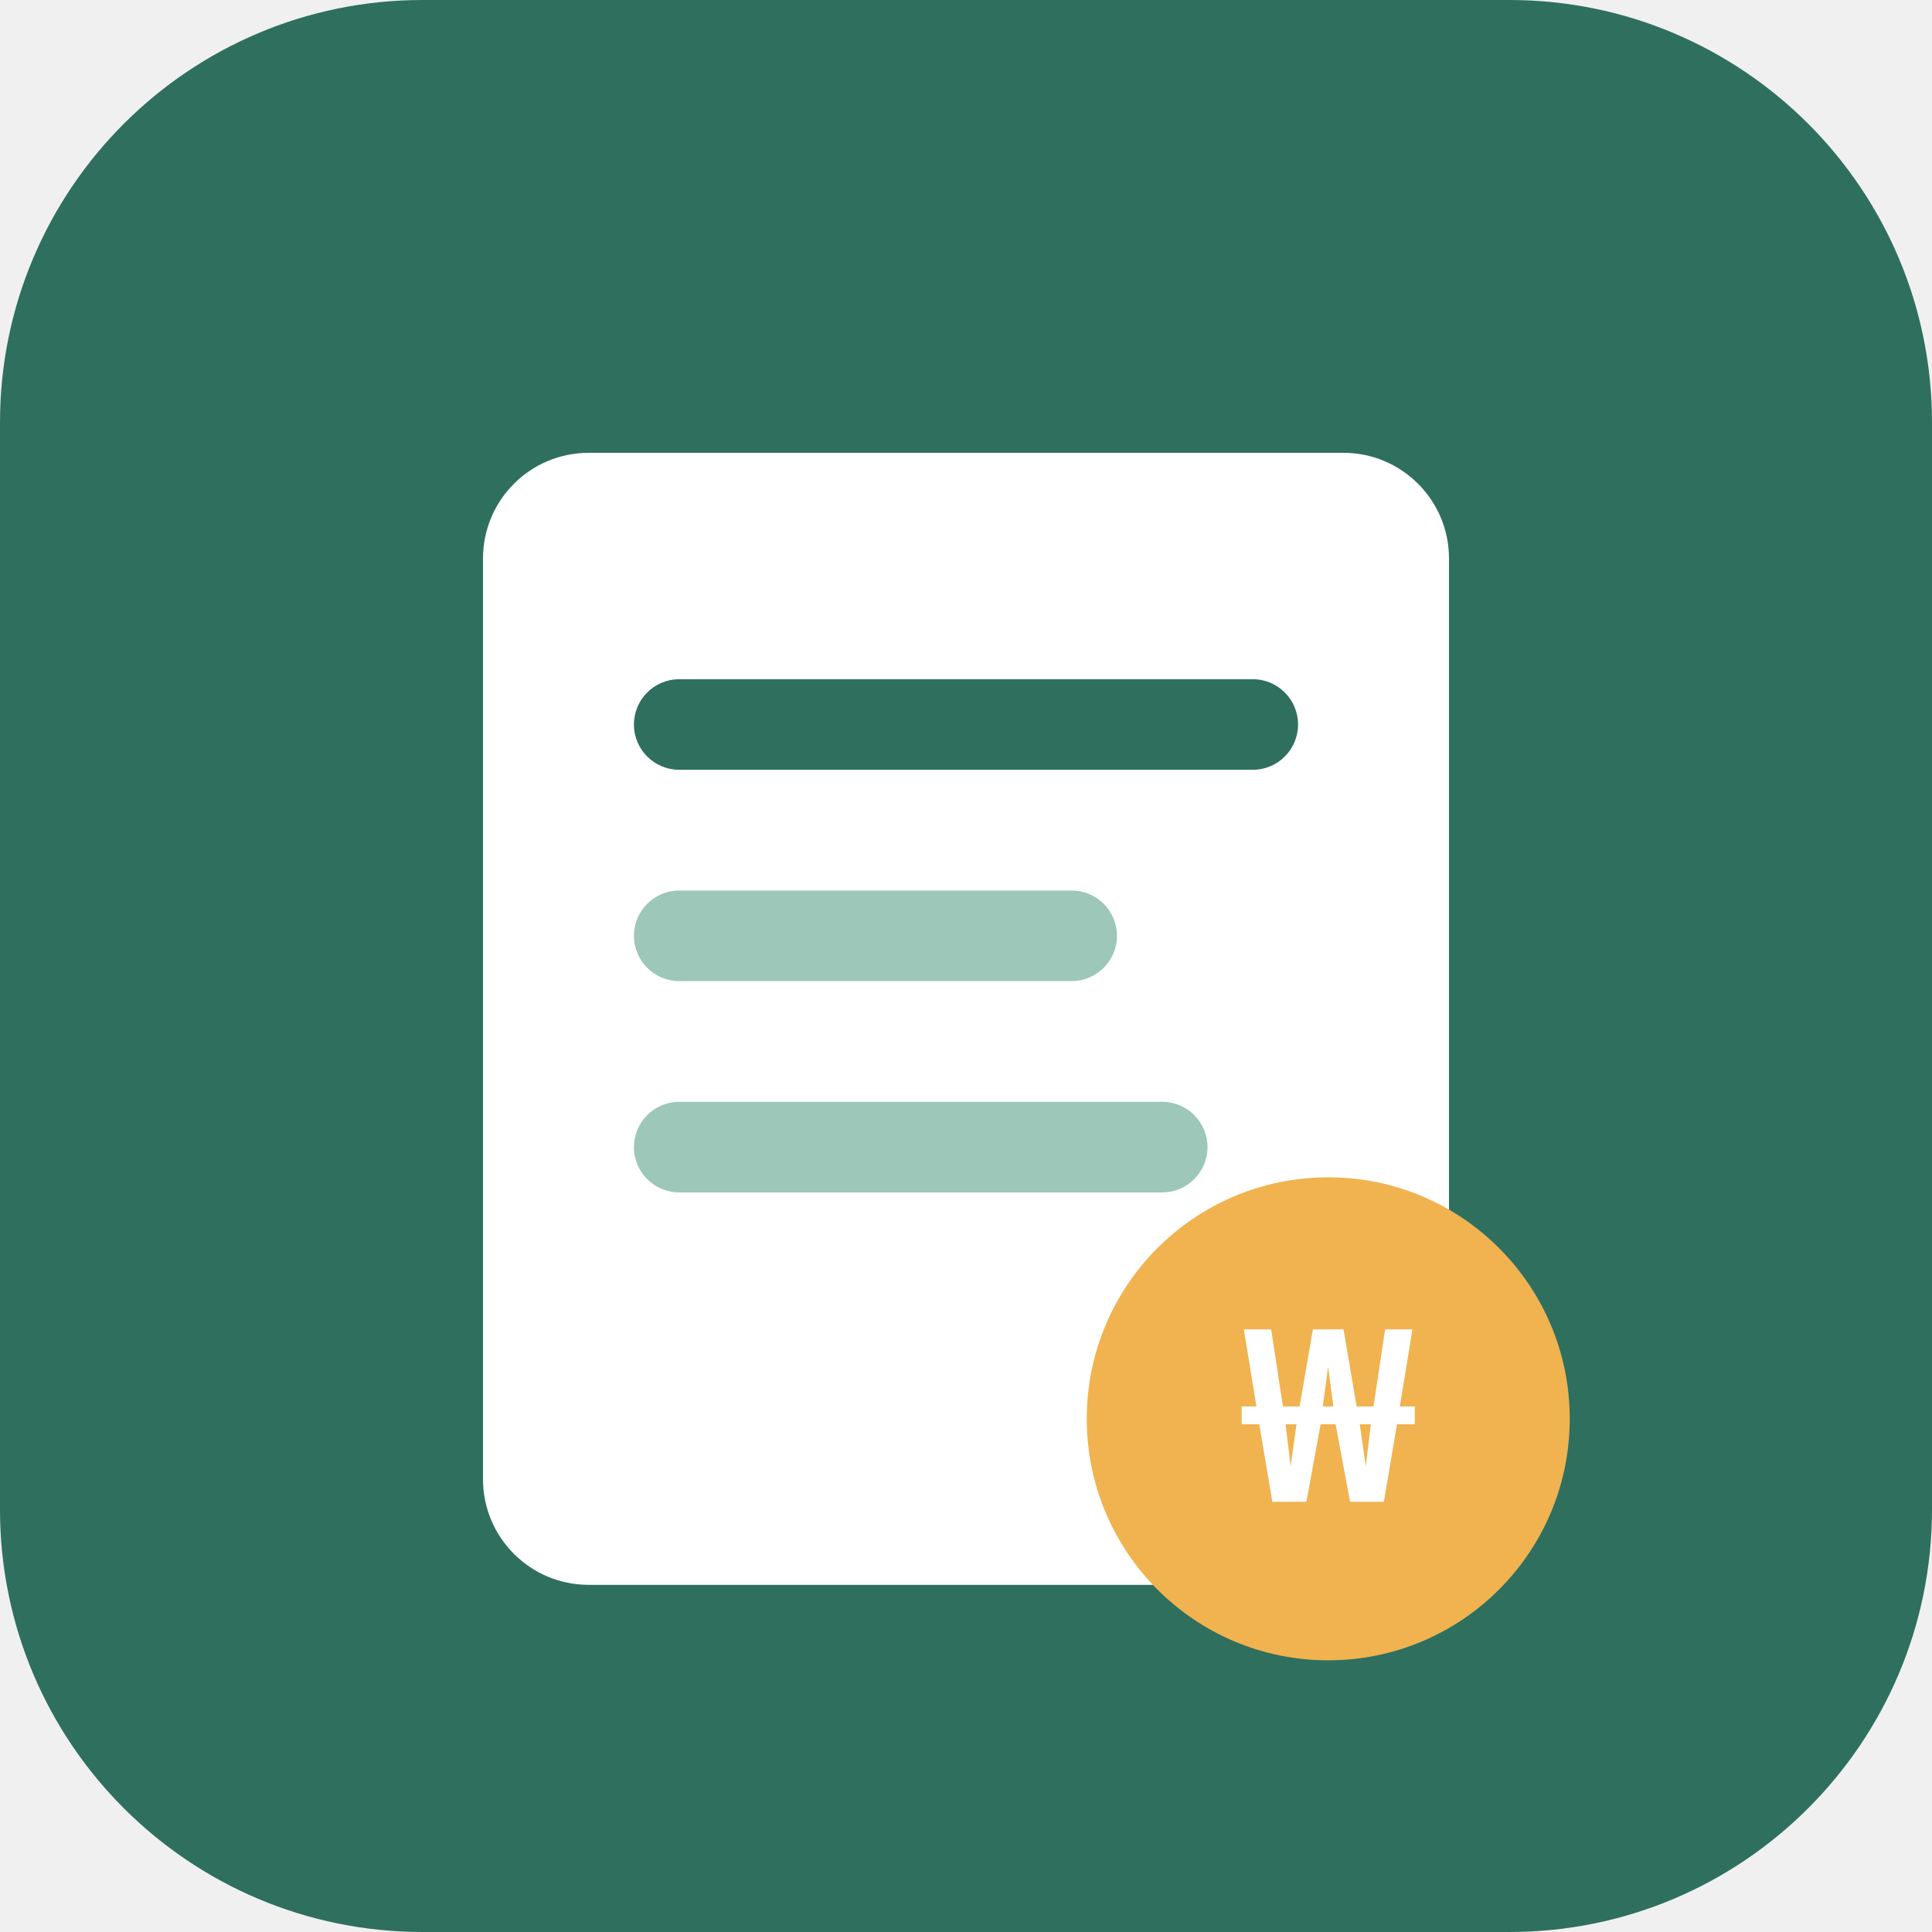
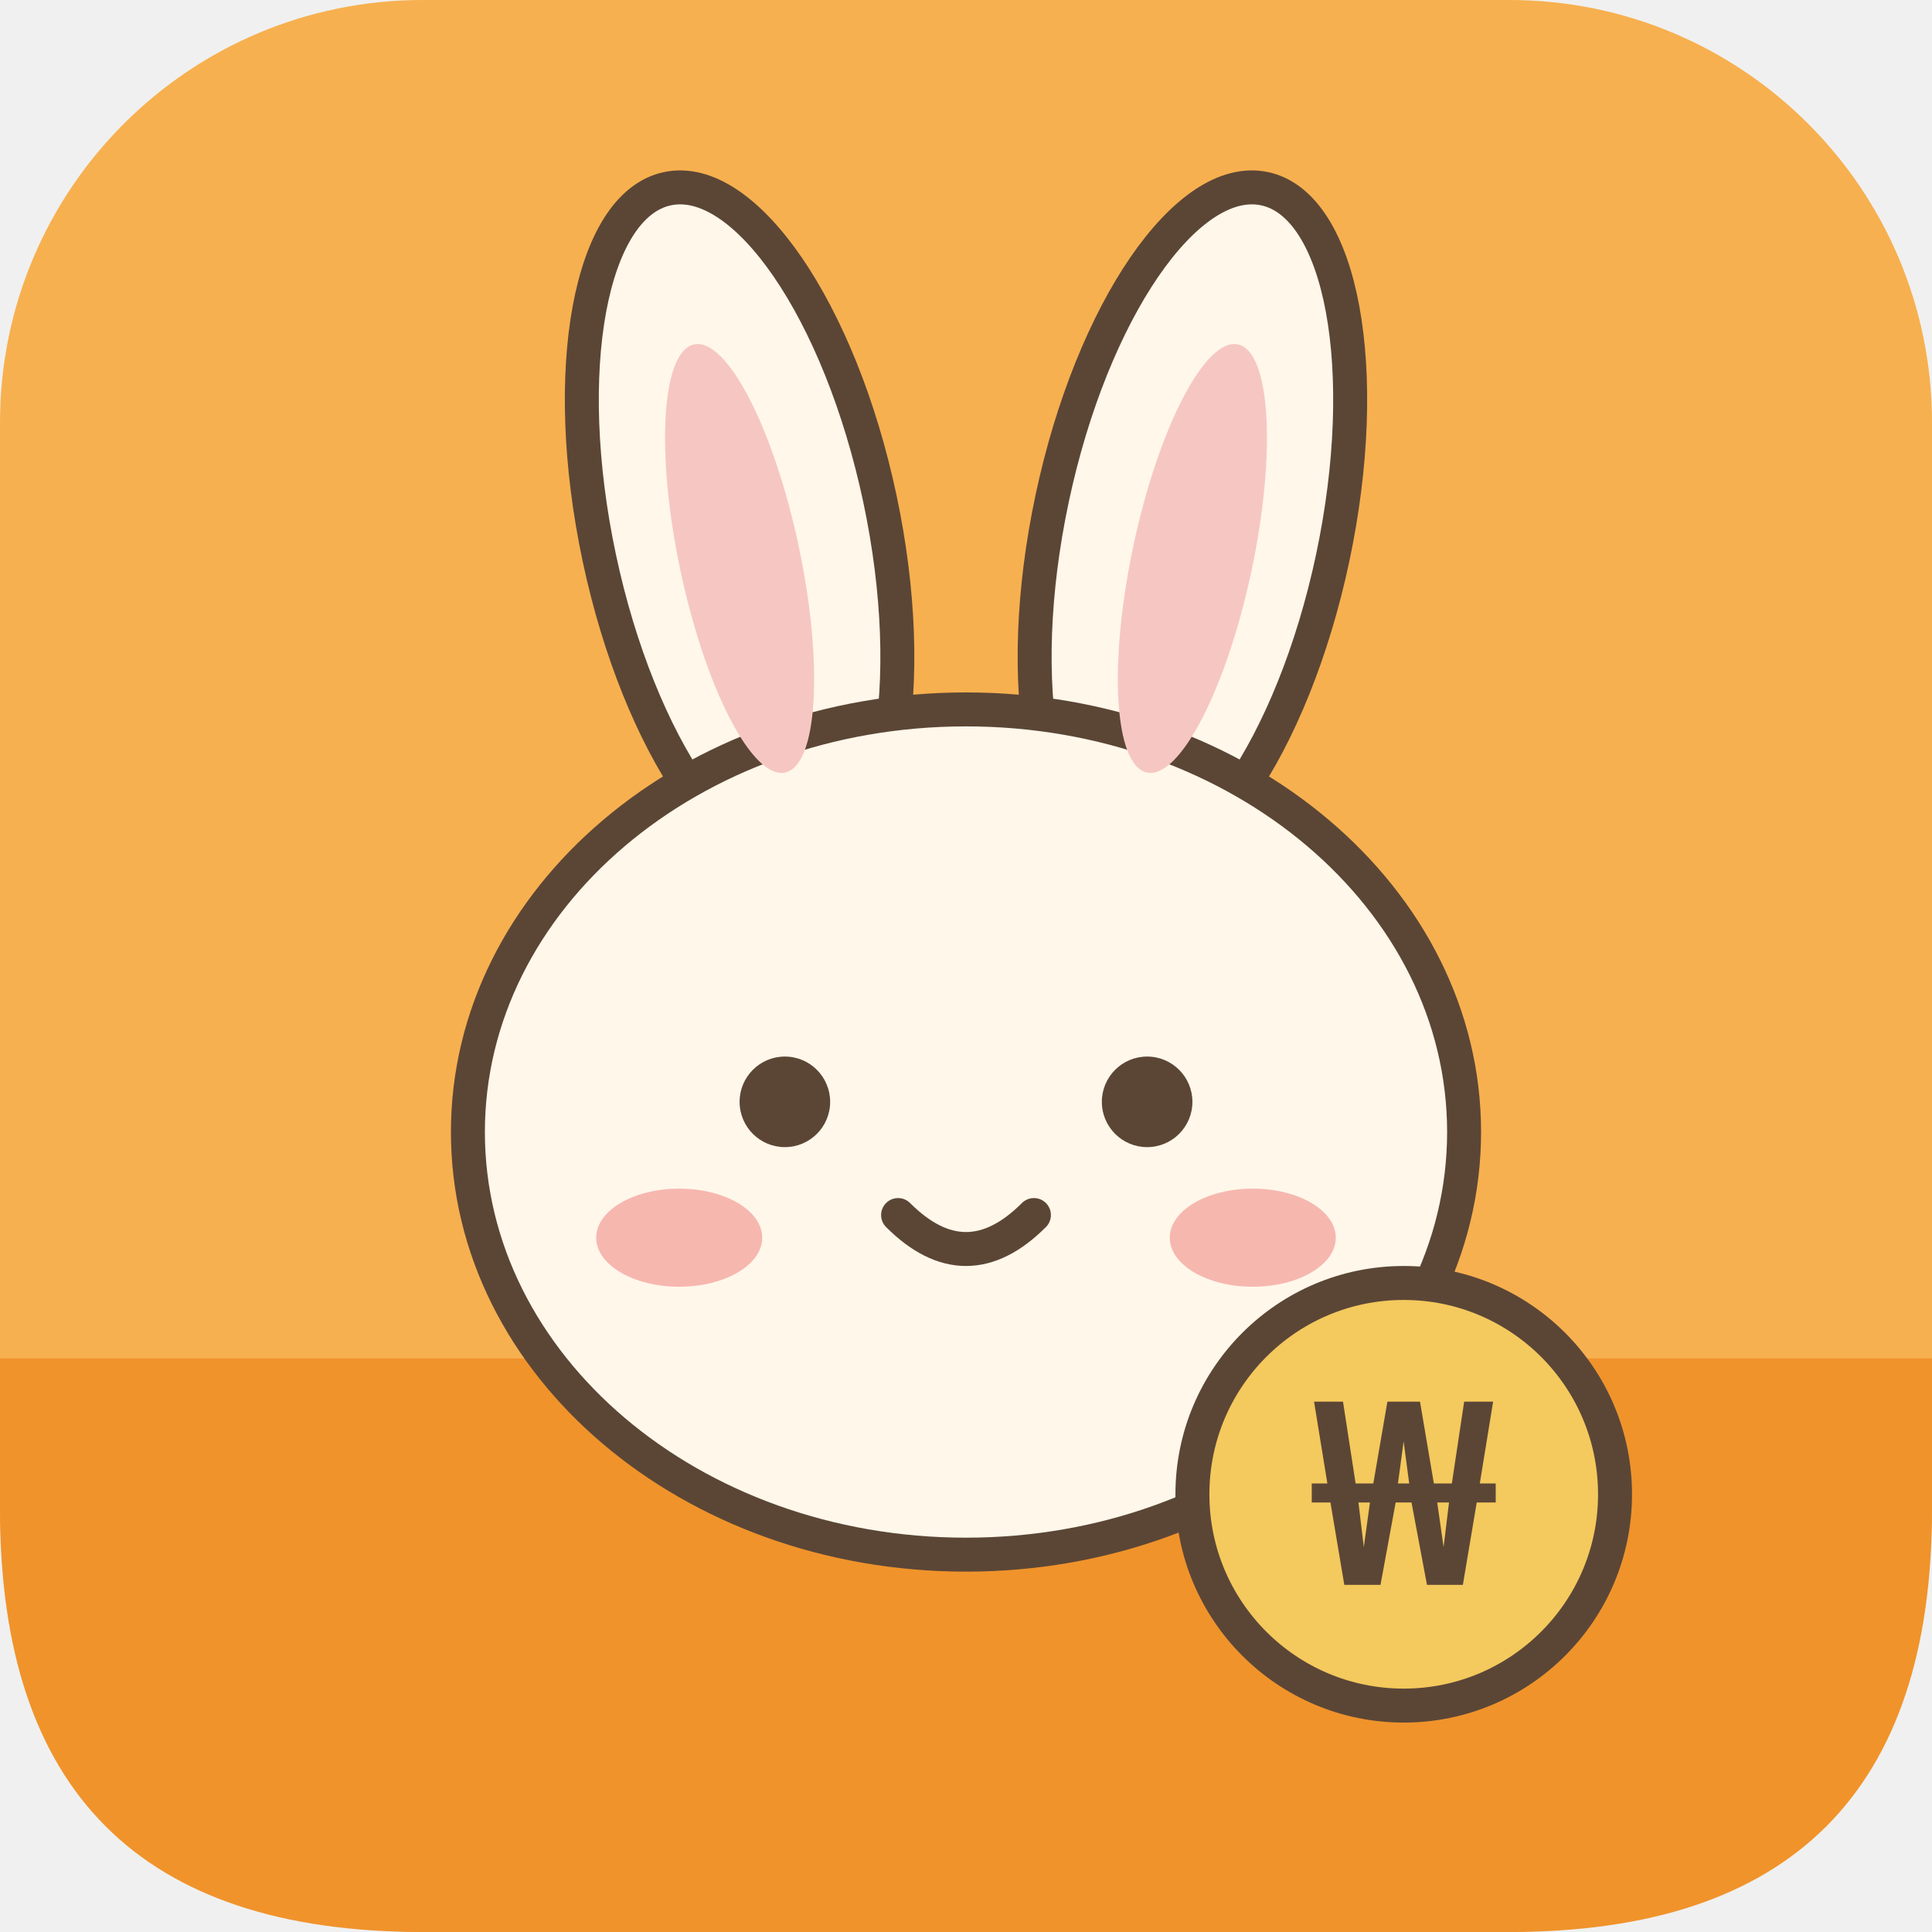
<svg xmlns="http://www.w3.org/2000/svg" viewBox="0 0 512 512">
-   <rect width="512" height="512" rx="112" fill="#2f6f5e" />
-   <rect x="128" y="120" width="256" height="300" rx="28" fill="#ffffff" />
-   <rect x="168" y="180" width="176" height="24" rx="12" fill="#2f6f5e" />
-   <rect x="168" y="236" width="128" height="24" rx="12" fill="#9cc7b9" />
-   <rect x="168" y="292" width="152" height="24" rx="12" fill="#9cc7b9" />
-   <circle cx="352" cy="376" r="64" fill="#f0b350" />
-   <text x="352" y="398" font-size="64" font-family="sans-serif" font-weight="700" text-anchor="middle" fill="#ffffff">₩</text>
+   <rect width="512" height="512" rx="112" fill="#f7b04f" />
+   <path d="M0 360h512v40q0 112-112 112H112Q0 512 0 400z" fill="#f0932b" />
+   <g stroke="#5b4636" stroke-width="9" stroke-linecap="round" stroke-linejoin="round">
+     <ellipse cx="196" cy="140" rx="38" ry="92" fill="#fff7ea" transform="rotate(-12 196 140)" />
+     <ellipse cx="316" cy="140" rx="38" ry="92" fill="#fff7ea" transform="rotate(12 316 140)" />
+     <ellipse cx="256" cy="300" rx="132" ry="112" fill="#fff7ea" />
+   </g>
+   <ellipse cx="196" cy="148" rx="16" ry="58" fill="#f6c7c2" transform="rotate(-12 196 148)" />
+   <ellipse cx="316" cy="148" rx="16" ry="58" fill="#f6c7c2" transform="rotate(12 316 148)" />
+   <circle cx="208" cy="292" r="12" fill="#5b4636" />
+   <circle cx="304" cy="292" r="12" fill="#5b4636" />
+   <ellipse cx="180" cy="328" rx="22" ry="13" fill="#f4a8a0" opacity="0.8" />
+   <ellipse cx="332" cy="328" rx="22" ry="13" fill="#f4a8a0" opacity="0.8" />
+   <path d="M238 322q18 18 36 0" fill="none" stroke="#5b4636" stroke-width="9" stroke-linecap="round" />
+   <circle cx="372" cy="396" r="56" fill="#f4c95d" stroke="#5b4636" stroke-width="9" />
+   <text x="372" y="420" font-size="68" font-weight="800" font-family="sans-serif" text-anchor="middle" fill="#5b4636">₩</text>
</svg>
